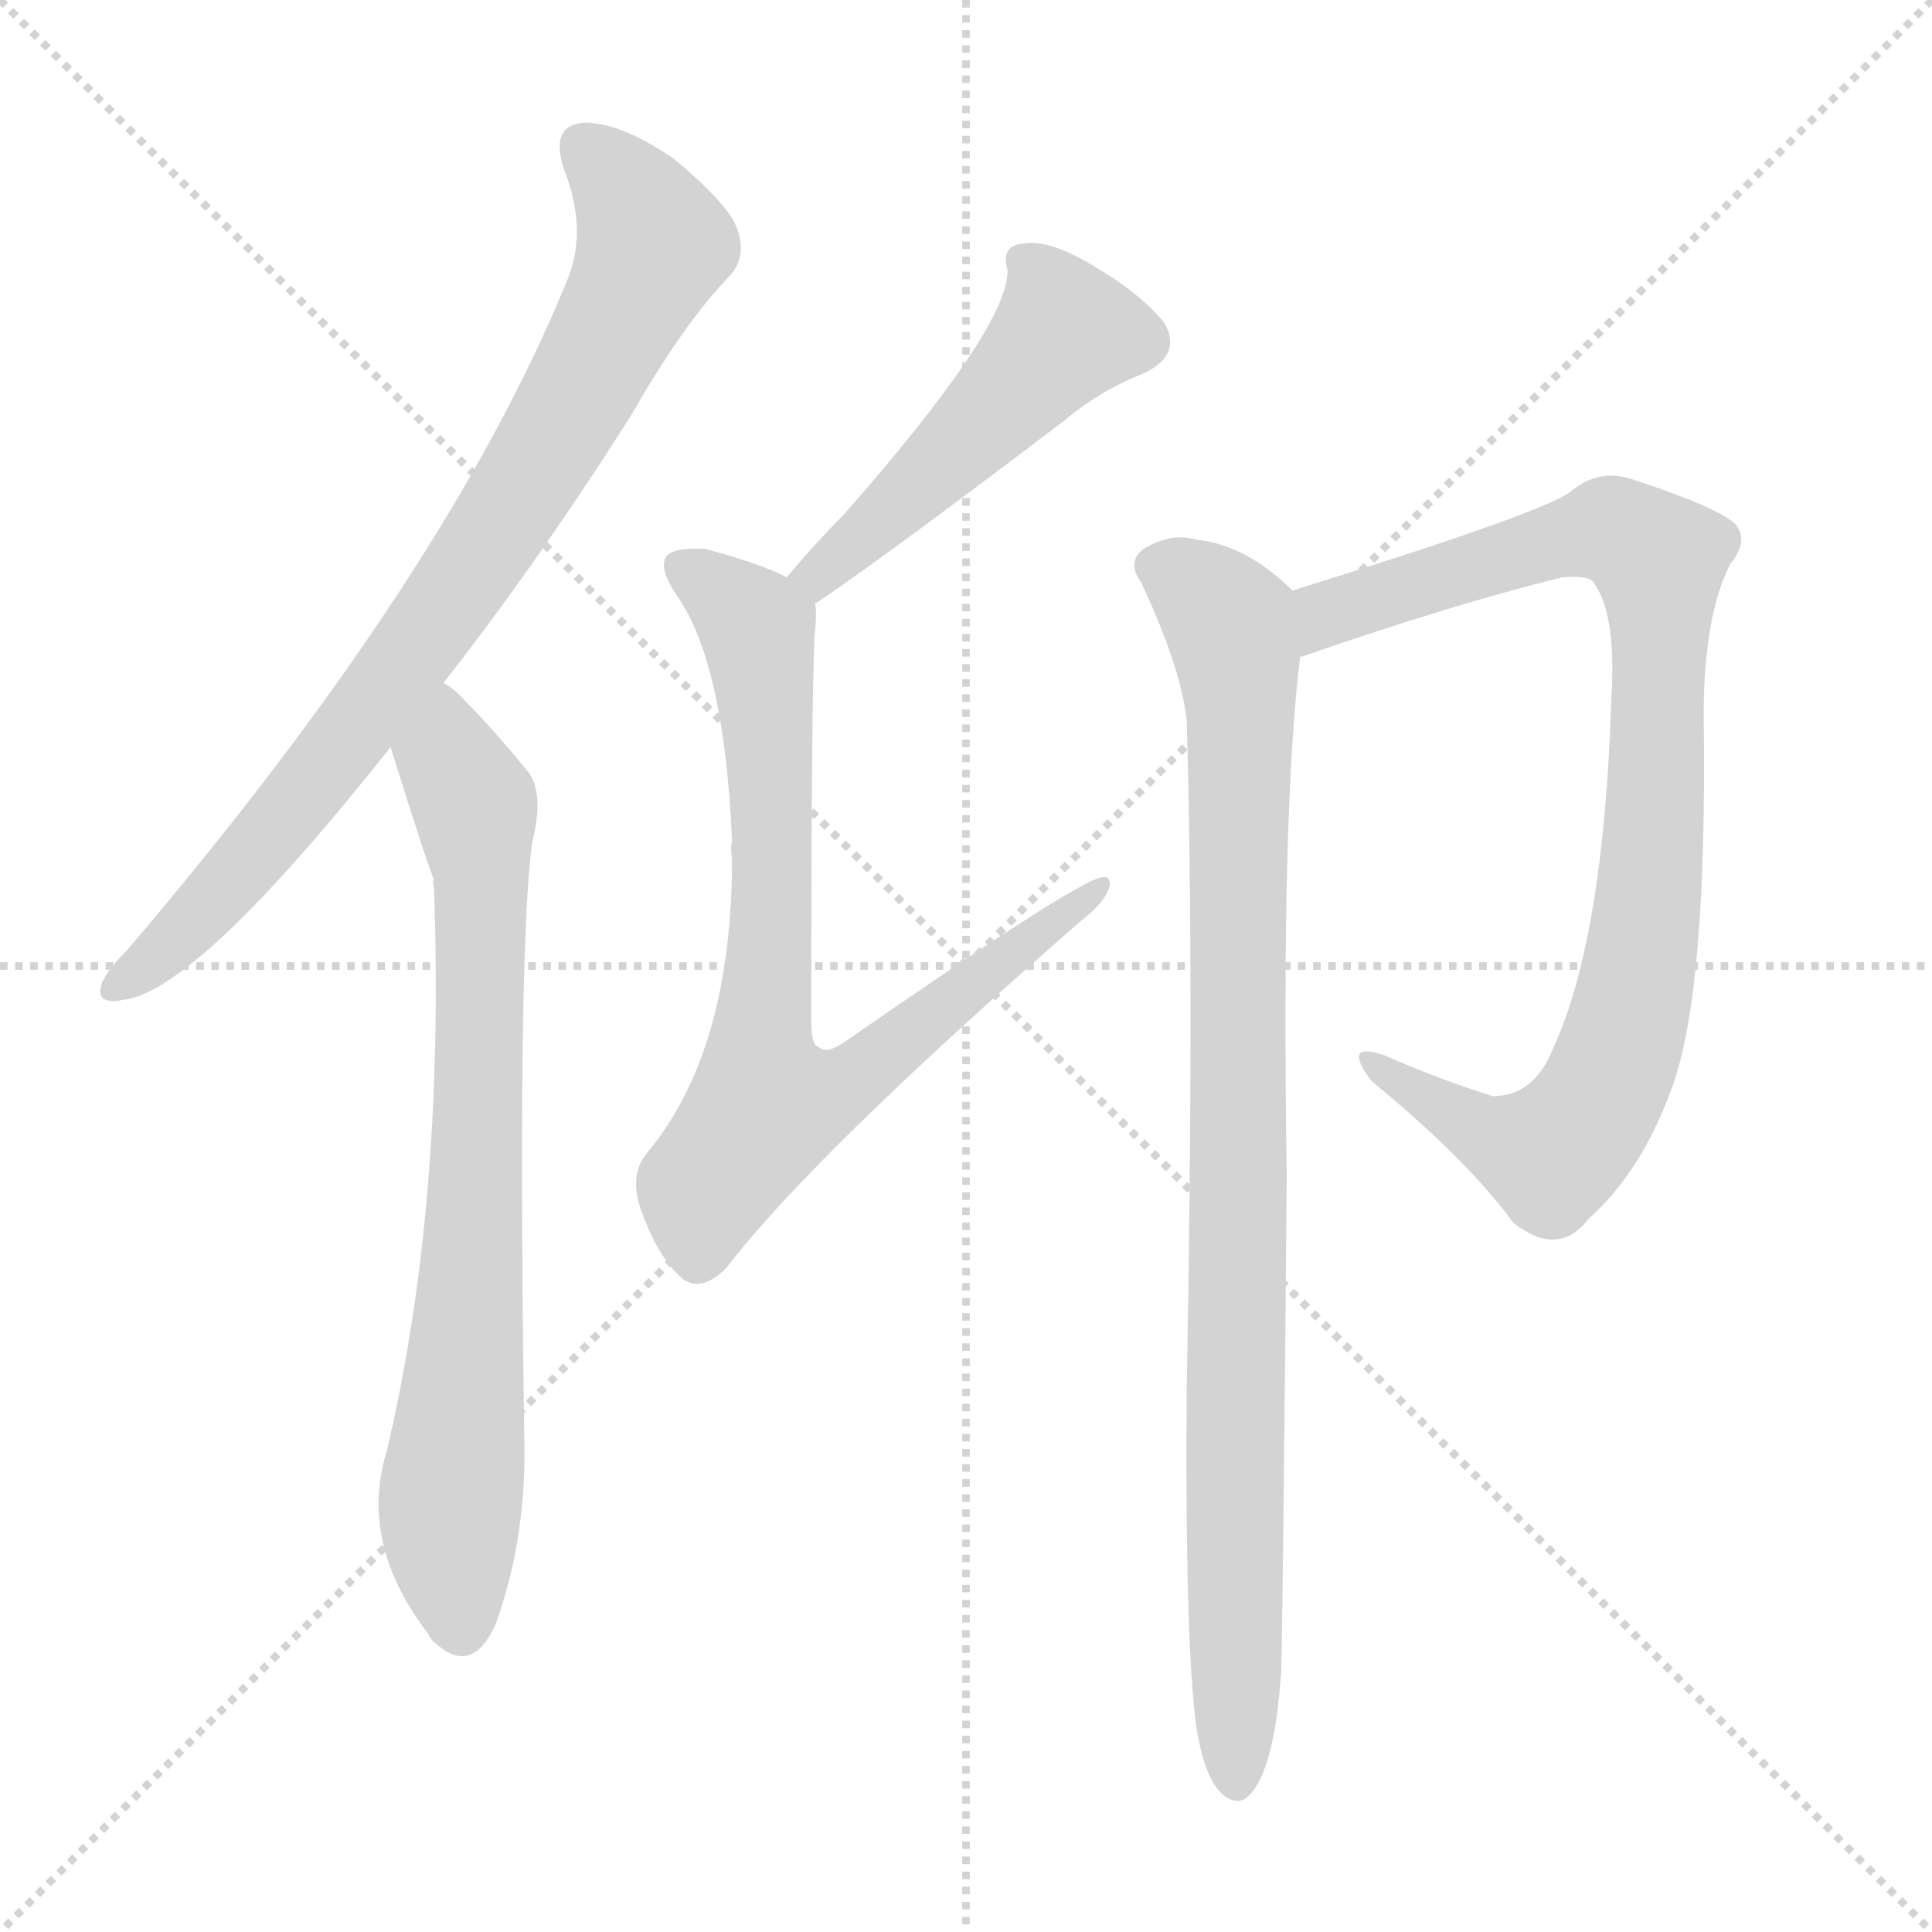
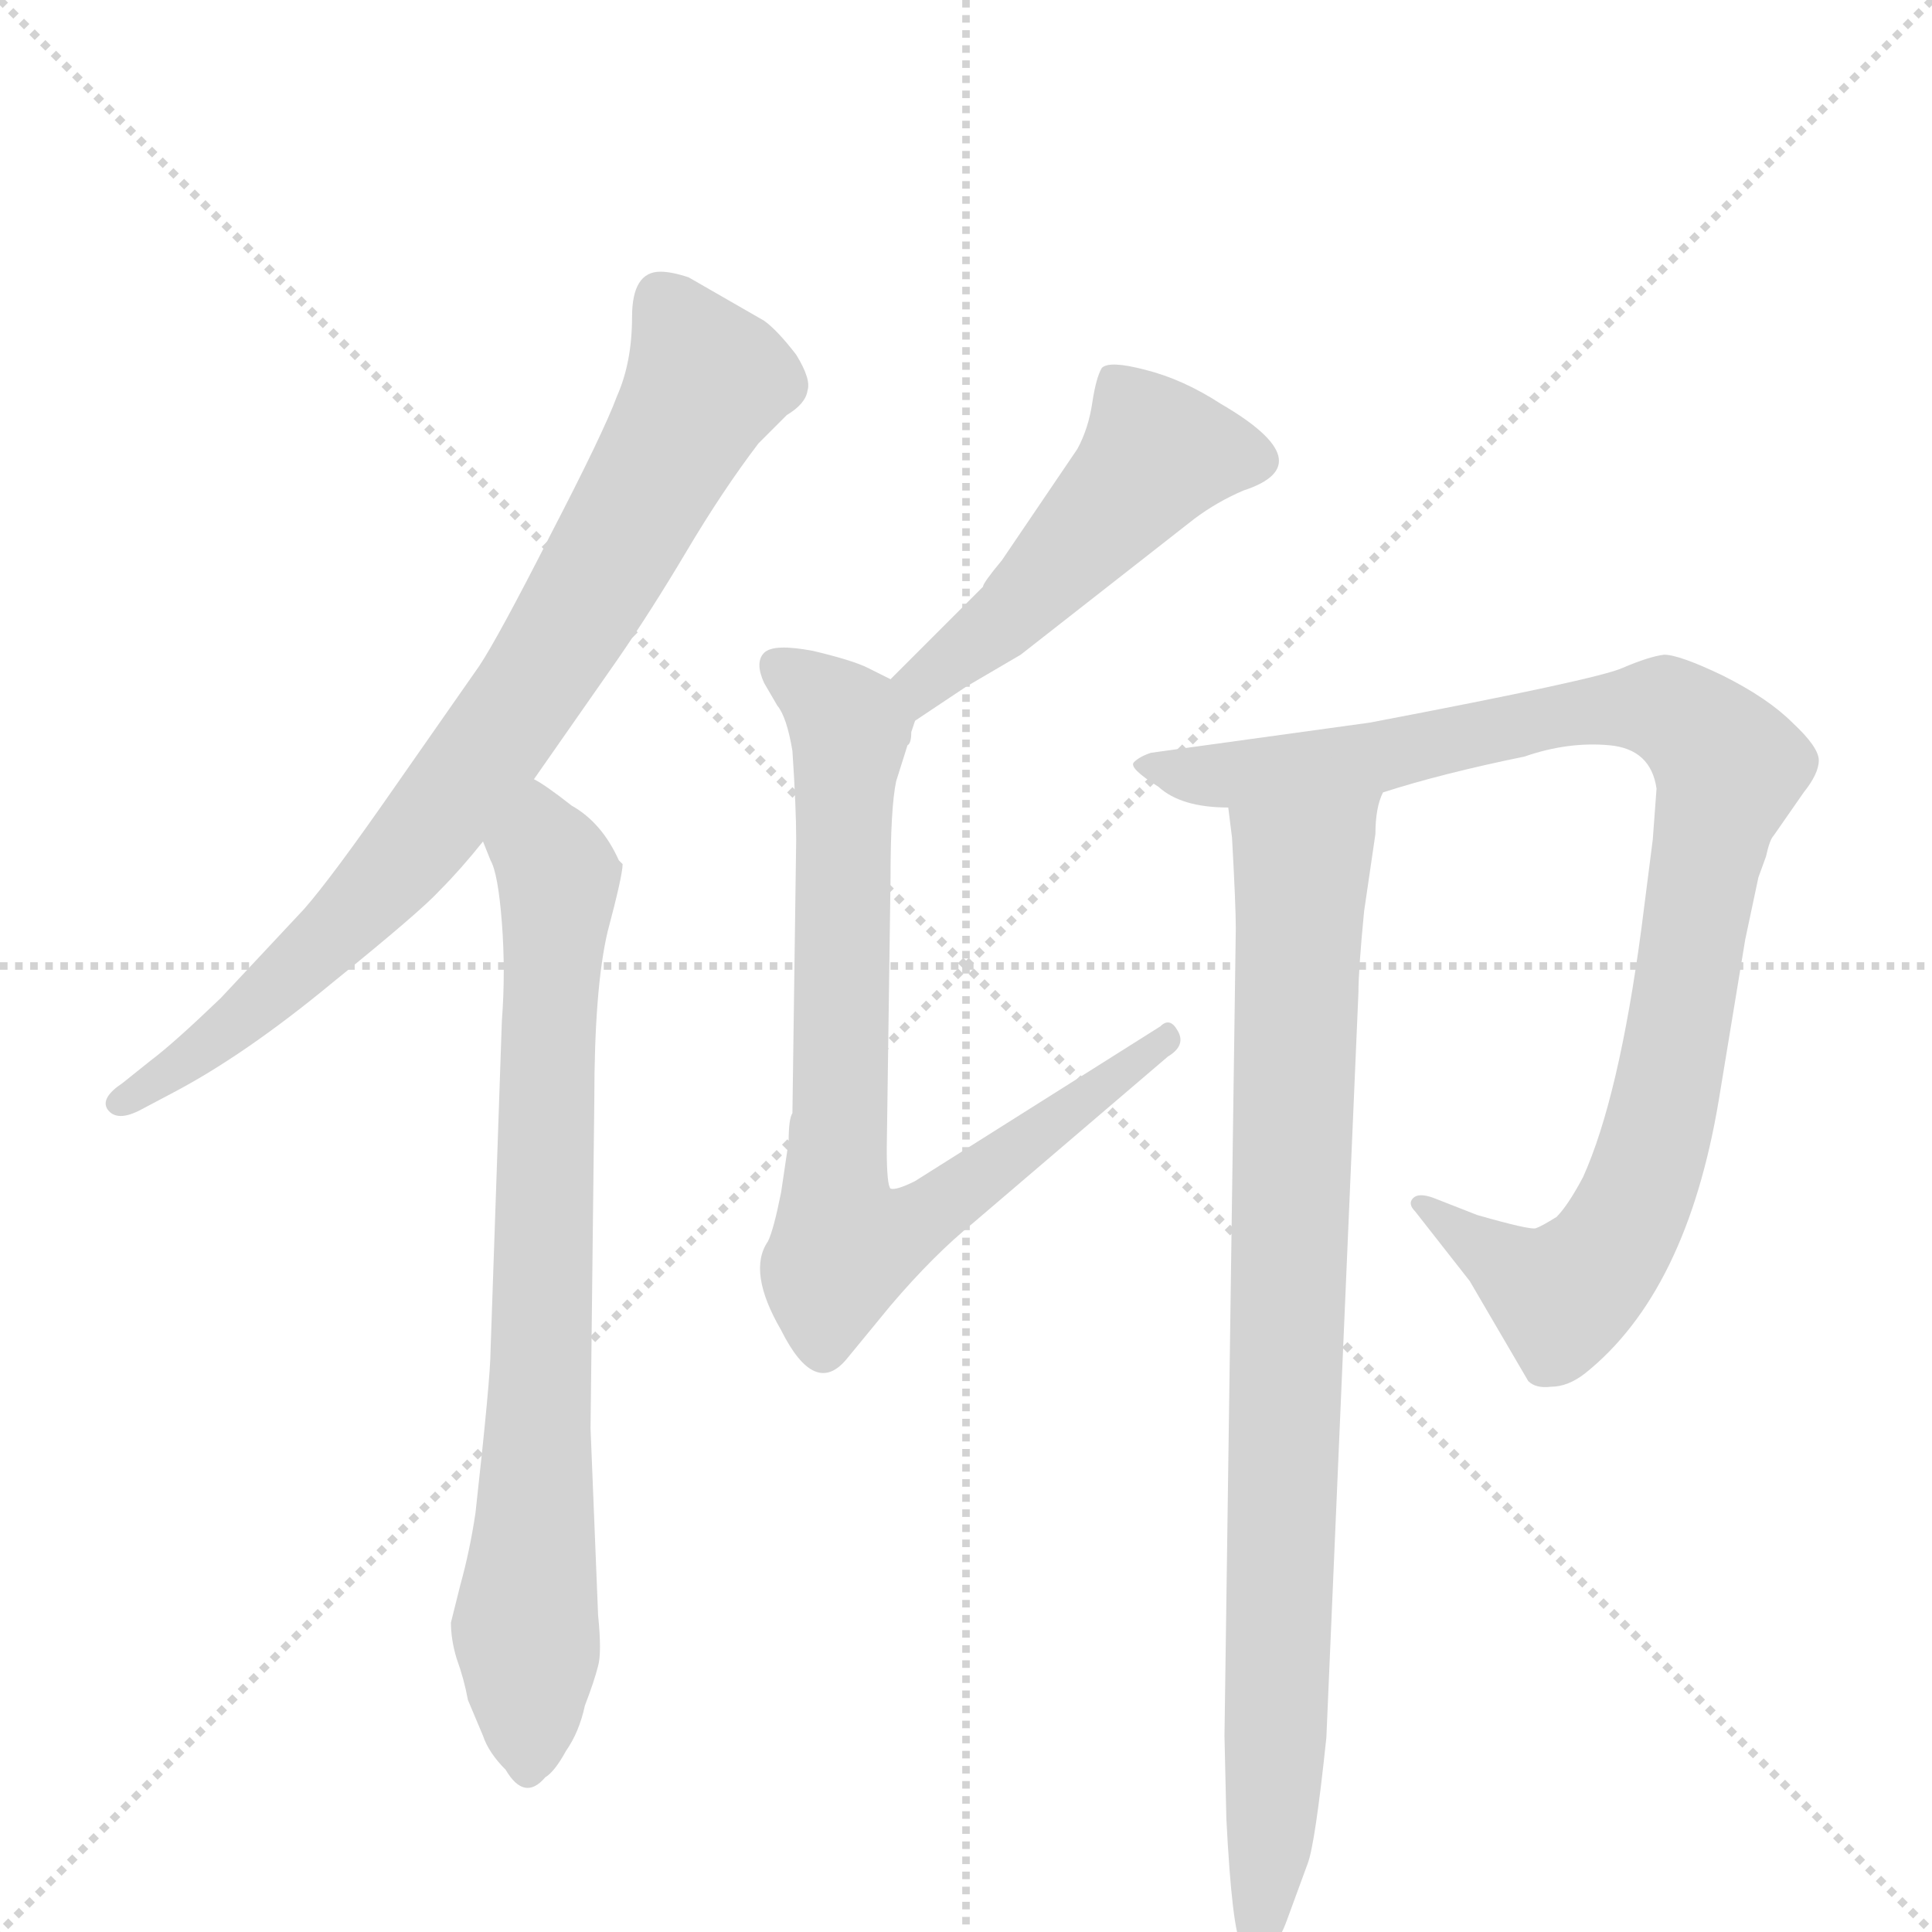
<svg xmlns="http://www.w3.org/2000/svg" version="1.1" viewBox="0 0 1024 1024">
  <g stroke="lightgray" stroke-dasharray="1,1" stroke-width="1" transform="scale(4, 4)">
    <line x1="0" y1="0" x2="256" y2="256" />
    <line x1="256" y1="0" x2="0" y2="256" />
    <line x1="128" y1="0" x2="128" y2="256" />
    <line x1="0" y1="128" x2="256" y2="128" />
  </g>
-   <g transform="scale(1, -1) translate(0, -900)">
+   <g transform="scale(1, -1) translate(0, -860)">
    <style type="text/css">
      
        @keyframes keyframes0 {
          from {
            stroke: blue;
-             stroke-dashoffset: 804;
+             stroke-dashoffset: 801;
            stroke-width: 128;
          }
          72% {
            animation-timing-function: step-end;
            stroke: blue;
            stroke-dashoffset: 0;
            stroke-width: 128;
          }
          to {
            stroke: black;
            stroke-width: 1024;
          }
        }
        #make-me-a-hanzi-animation-0 {
-           animation: keyframes0 0.904s both;
+           animation: keyframes0 0.902s both;
          animation-delay: 0s;
          animation-timing-function: linear;
        }
      
        @keyframes keyframes1 {
          from {
            stroke: blue;
-             stroke-dashoffset: 751;
+             stroke-dashoffset: 772;
            stroke-width: 128;
          }
-           71% {
+           72% {
            animation-timing-function: step-end;
            stroke: blue;
            stroke-dashoffset: 0;
            stroke-width: 128;
          }
          to {
            stroke: black;
            stroke-width: 1024;
          }
        }
        #make-me-a-hanzi-animation-1 {
-           animation: keyframes1 0.861s both;
-           animation-delay: 0.904s;
+           animation: keyframes1 0.878s both;
+           animation-delay: 0.902s;
          animation-timing-function: linear;
        }
      
        @keyframes keyframes2 {
          from {
            stroke: blue;
-             stroke-dashoffset: 491;
+             stroke-dashoffset: 493;
            stroke-width: 128;
          }
          62% {
            animation-timing-function: step-end;
            stroke: blue;
            stroke-dashoffset: 0;
            stroke-width: 128;
          }
          to {
            stroke: black;
            stroke-width: 1024;
          }
        }
        #make-me-a-hanzi-animation-2 {
-           animation: keyframes2 0.65s both;
-           animation-delay: 1.765s;
+           animation: keyframes2 0.651s both;
+           animation-delay: 1.78s;
          animation-timing-function: linear;
        }
      
        @keyframes keyframes3 {
          from {
            stroke: blue;
-             stroke-dashoffset: 777;
+             stroke-dashoffset: 785;
            stroke-width: 128;
          }
          72% {
            animation-timing-function: step-end;
            stroke: blue;
            stroke-dashoffset: 0;
            stroke-width: 128;
          }
          to {
            stroke: black;
            stroke-width: 1024;
          }
        }
        #make-me-a-hanzi-animation-3 {
-           animation: keyframes3 0.882s both;
-           animation-delay: 2.415s;
+           animation: keyframes3 0.889s both;
+           animation-delay: 2.431s;
          animation-timing-function: linear;
        }
      
        @keyframes keyframes4 {
          from {
            stroke: blue;
-             stroke-dashoffset: 884;
+             stroke-dashoffset: 968;
+             stroke-width: 128;
+           }
+           76% {
+             animation-timing-function: step-end;
+             stroke: blue;
+             stroke-dashoffset: 0;
+             stroke-width: 128;
+           }
+           to {
+             stroke: black;
+             stroke-width: 1024;
+           }
+         }
+         #make-me-a-hanzi-animation-4 {
+           animation: keyframes4 1.038s both;
+           animation-delay: 3.32s;
+           animation-timing-function: linear;
+         }
+       
+         @keyframes keyframes5 {
+           from {
+             stroke: blue;
+             stroke-dashoffset: 875;
            stroke-width: 128;
          }
          74% {
            animation-timing-function: step-end;
            stroke: blue;
            stroke-dashoffset: 0;
            stroke-width: 128;
          }
          to {
            stroke: black;
            stroke-width: 1024;
          }
        }
-         #make-me-a-hanzi-animation-4 {
-           animation: keyframes4 0.969s both;
-           animation-delay: 3.297s;
-           animation-timing-function: linear;
-         }
-       
-         @keyframes keyframes5 {
-           from {
-             stroke: blue;
-             stroke-dashoffset: 920;
-             stroke-width: 128;
-           }
-           75% {
-             animation-timing-function: step-end;
-             stroke: blue;
-             stroke-dashoffset: 0;
-             stroke-width: 128;
-           }
-           to {
-             stroke: black;
-             stroke-width: 1024;
-           }
-         }
        #make-me-a-hanzi-animation-5 {
-           animation: keyframes5 0.999s both;
-           animation-delay: 4.267s;
+           animation: keyframes5 0.962s both;
+           animation-delay: 4.358s;
          animation-timing-function: linear;
        }
      
    </style>
-     <path d="M 235 538 Q 283 599 334 679 Q 362 728 386 753 Q 396 763 391 778 Q 387 791 357 816 Q 329 835 310 835 Q 291 834 299 810 Q 312 777 300 750 Q 236 594 67 396 Q 57 386 54 379 Q 50 367 65 370 Q 104 374 207 504 L 235 538 Z" fill="lightgray" />
-     <path d="M 207 504 Q 228 437 230 434 Q 229 433 230 430 Q 236 262 205 131 Q 190 82 227 34 Q 228 31 232 28 Q 251 12 263 40 Q 278 82 278 130 Q 274 394 282 453 Q 289 481 279 492 Q 261 514 247 528 Q 241 535 235 538 C 212 557 198 533 207 504 Z" fill="lightgray" />
-     <path d="M 432 580 Q 468 604 564 677 Q 583 693 606 702 Q 627 712 617 729 Q 604 745 578 760 Q 556 773 543 771 Q 530 770 534 757 Q 535 727 447 627 Q 432 612 417 594 C 398 571 407 563 432 580 Z" fill="lightgray" />
-     <path d="M 417 594 Q 404 601 374 609 Q 359 610 354 606 Q 348 600 359 584 Q 384 548 388 454 Q 387 450 388 445 Q 388 343 343 289 Q 333 277 340 258 Q 349 233 362 222 Q 372 215 385 228 Q 431 288 573 412 Q 586 422 588 430 Q 589 436 584 435 Q 572 434 448 348 Q 438 341 434 345 Q 430 346 430 358 Q 430 545 432 566 Q 433 575 432 580 C 432 588 432 588 417 594 Z" fill="lightgray" />
-     <path d="M 689 551 Q 688 552 690 552 Q 771 580 828 594 Q 841 595 844 592 Q 857 576 854 529 Q 850 402 823 344 Q 813 319 791 319 Q 760 329 733 341 Q 711 348 727 327 Q 778 285 802 252 Q 826 233 842 254 Q 870 279 886 323 Q 905 374 903 521 Q 903 573 917 601 Q 927 613 920 622 Q 911 631 865 646 Q 847 652 832 639 Q 814 627 685 587 C 656 578 661 540 689 551 Z" fill="lightgray" />
-     <path d="M 634 -15 Q 638 -40 646 -49 Q 652 -56 659 -54 Q 675 -44 679 13 Q 680 43 682 277 Q 679 469 689 551 C 692 581 692 581 685 587 Q 661 611 634 614 Q 621 618 606 609 Q 597 602 605 591 Q 626 546 629 518 Q 633 379 629 164 Q 628 31 634 -15 Z" fill="lightgray" />
+     <path d="M 350 716 Q 335 716 335 692 Q 335 668 327 650 Q 320 631 292 577 Q 264 522 254 507 L 210 444 Q 176 395 161 378 L 117 331 Q 92 307 80 298 L 65 286 Q 53 278 57 272 Q 62 265 75 272 L 92 281 Q 130 301 176 339 Q 223 377 233 388 Q 244 399 256 414 L 283 447 L 327 510 Q 345 536 364 568 Q 383 600 402 625 L 417 640 Q 427 646 428 653 Q 430 659 422 672 Q 412 685 405 690 L 365 713 Q 356 716 350 716 Z" fill="lightgray" />
+     <path d="M 256 414 L 260 404 Q 264 397 266 371 Q 268 345 266 319 L 260 144 Q 260 130 252 58 Q 249 38 244 20 L 239 0 Q 239 -9 242 -19 Q 246 -30 248 -41 L 256 -60 Q 259 -69 268 -78 Q 278 -95 289 -82 Q 294 -79 300 -68 Q 307 -58 310 -44 Q 315 -31 317 -23 Q 319 -16 317 4 L 313 103 L 315 277 Q 315 336 322 366 Q 330 396 330 402 L 328 404 Q 319 424 303 433 Q 289 444 283 447 C 258 464 245 442 256 414 Z" fill="lightgray" />
+     <path d="M 485 478 L 512 496 L 541 513 L 633 585 Q 645 594 659 600 Q 702 614 647 646 Q 627 659 607 664 Q 588 669 584 665 Q 581 660 579 647 Q 577 633 571 622 L 531 563 Q 521 551 521 549 L 472 500 C 451 479 460 461 485 478 Z" fill="lightgray" />
+     <path d="M 418 255 L 414 228 Q 410 208 407 202 Q 396 186 414 155 Q 432 119 449 140 L 472 168 Q 495 195 516 212 L 619 300 Q 629 306 624 314 Q 620 321 615 316 L 485 234 Q 475 229 472 230 Q 470 232 470 251 L 472 394 Q 472 432 475 446 L 481 465 Q 483 466 483 472 L 485 478 C 489 492 489 492 472 500 L 460 506 Q 452 510 431 515 Q 410 519 405 514 Q 400 509 405 498 L 412 486 Q 417 480 420 462 Q 422 432 422 415 L 420 270 Q 418 267 418 255 Z" fill="lightgray" />
+     <path d="M 733 440 Q 764 450 808 459 Q 831 467 853 465 Q 875 463 878 442 L 876 415 L 870 368 Q 858 278 839 236 Q 831 221 825 215 Q 817 210 814 209 Q 811 208 783 216 L 760 225 Q 752 228 749 225 Q 746 222 750 218 L 779 181 L 810 128 Q 814 124 822 125 Q 831 125 840 132 Q 894 175 911 277 L 925 362 L 932 395 L 936 406 Q 938 415 940 417 L 956 440 Q 964 450 964 457 Q 964 464 950 477 Q 937 490 913 502 Q 890 513 882 513 Q 874 512 860 506 Q 847 500 726 477 L 610 461 Q 604 459 601 456 Q 598 453 614 443 Q 626 432 651 432 L 733 440 Z" fill="lightgray" />
+     <path d="M 703 -61 L 720 334 Q 720 346 723 377 L 729 418 Q 729 432 733 440 C 739 469 648 462 651 432 L 653 416 Q 655 380 655 368 L 649 -60 L 650 -104 Q 653 -163 658 -171 Q 663 -179 665 -177 Q 675 -177 682 -158 L 693 -128 Q 697 -118 703 -61 Z" fill="lightgray" />
    <clipPath id="make-me-a-hanzi-clip-0">
-       <path d="M 235 538 Q 283 599 334 679 Q 362 728 386 753 Q 396 763 391 778 Q 387 791 357 816 Q 329 835 310 835 Q 291 834 299 810 Q 312 777 300 750 Q 236 594 67 396 Q 57 386 54 379 Q 50 367 65 370 Q 104 374 207 504 L 235 538 Z" />
+       <path d="M 350 716 Q 335 716 335 692 Q 335 668 327 650 Q 320 631 292 577 Q 264 522 254 507 L 210 444 Q 176 395 161 378 L 117 331 Q 92 307 80 298 L 65 286 Q 53 278 57 272 Q 62 265 75 272 L 92 281 Q 130 301 176 339 Q 223 377 233 388 Q 244 399 256 414 L 283 447 L 327 510 Q 345 536 364 568 Q 383 600 402 625 L 417 640 Q 427 646 428 653 Q 430 659 422 672 Q 412 685 405 690 L 365 713 Q 356 716 350 716 Z" />
    </clipPath>
-     <path clip-path="url(#make-me-a-hanzi-clip-0)" d="M 310 820 L 335 795 L 345 768 L 313 702 L 263 618 L 184 507 L 109 418 L 63 379" fill="none" id="make-me-a-hanzi-animation-0" stroke-dasharray="676 1352" stroke-linecap="round" />
+     <path clip-path="url(#make-me-a-hanzi-clip-0)" d="M 353 698 L 374 658 L 273 482 L 199 387 L 159 347 L 63 275" fill="none" id="make-me-a-hanzi-animation-0" stroke-dasharray="673 1346" stroke-linecap="round" />
    <clipPath id="make-me-a-hanzi-clip-1">
-       <path d="M 207 504 Q 228 437 230 434 Q 229 433 230 430 Q 236 262 205 131 Q 190 82 227 34 Q 228 31 232 28 Q 251 12 263 40 Q 278 82 278 130 Q 274 394 282 453 Q 289 481 279 492 Q 261 514 247 528 Q 241 535 235 538 C 212 557 198 533 207 504 Z" />
+       <path d="M 256 414 L 260 404 Q 264 397 266 371 Q 268 345 266 319 L 260 144 Q 260 130 252 58 Q 249 38 244 20 L 239 0 Q 239 -9 242 -19 Q 246 -30 248 -41 L 256 -60 Q 259 -69 268 -78 Q 278 -95 289 -82 Q 294 -79 300 -68 Q 307 -58 310 -44 Q 315 -31 317 -23 Q 319 -16 317 4 L 313 103 L 315 277 Q 315 336 322 366 Q 330 396 330 402 L 328 404 Q 319 424 303 433 Q 289 444 283 447 C 258 464 245 442 256 414 Z" />
    </clipPath>
-     <path clip-path="url(#make-me-a-hanzi-clip-1)" d="M 236 527 L 238 496 L 252 473 L 255 438 L 250 212 L 238 90 L 244 37" fill="none" id="make-me-a-hanzi-animation-1" stroke-dasharray="623 1246" stroke-linecap="round" />
+     <path clip-path="url(#make-me-a-hanzi-clip-1)" d="M 283 438 L 296 395 L 279 -76" fill="none" id="make-me-a-hanzi-animation-1" stroke-dasharray="644 1288" stroke-linecap="round" />
    <clipPath id="make-me-a-hanzi-clip-2">
-       <path d="M 432 580 Q 468 604 564 677 Q 583 693 606 702 Q 627 712 617 729 Q 604 745 578 760 Q 556 773 543 771 Q 530 770 534 757 Q 535 727 447 627 Q 432 612 417 594 C 398 571 407 563 432 580 Z" />
+       <path d="M 485 478 L 512 496 L 541 513 L 633 585 Q 645 594 659 600 Q 702 614 647 646 Q 627 659 607 664 Q 588 669 584 665 Q 581 660 579 647 Q 577 633 571 622 L 531 563 Q 521 551 521 549 L 472 500 C 451 479 460 461 485 478 Z" />
    </clipPath>
-     <path clip-path="url(#make-me-a-hanzi-clip-2)" d="M 542 762 L 553 751 L 563 722 L 510 664 L 433 595 L 432 588" fill="none" id="make-me-a-hanzi-animation-2" stroke-dasharray="363 726" stroke-linecap="round" />
+     <path clip-path="url(#make-me-a-hanzi-clip-2)" d="M 662 616 L 649 622 L 613 620 L 535 533 L 490 498 L 486 486" fill="none" id="make-me-a-hanzi-animation-2" stroke-dasharray="365 730" stroke-linecap="round" />
    <clipPath id="make-me-a-hanzi-clip-3">
-       <path d="M 417 594 Q 404 601 374 609 Q 359 610 354 606 Q 348 600 359 584 Q 384 548 388 454 Q 387 450 388 445 Q 388 343 343 289 Q 333 277 340 258 Q 349 233 362 222 Q 372 215 385 228 Q 431 288 573 412 Q 586 422 588 430 Q 589 436 584 435 Q 572 434 448 348 Q 438 341 434 345 Q 430 346 430 358 Q 430 545 432 566 Q 433 575 432 580 C 432 588 432 588 417 594 Z" />
+       <path d="M 418 255 L 414 228 Q 410 208 407 202 Q 396 186 414 155 Q 432 119 449 140 L 472 168 Q 495 195 516 212 L 619 300 Q 629 306 624 314 Q 620 321 615 316 L 485 234 Q 475 229 472 230 Q 470 232 470 251 L 472 394 Q 472 432 475 446 L 481 465 Q 483 466 483 472 L 485 478 C 489 492 489 492 472 500 L 460 506 Q 452 510 431 515 Q 410 519 405 514 Q 400 509 405 498 L 412 486 Q 417 480 420 462 Q 422 432 422 415 L 420 270 Q 418 267 418 255 Z" />
    </clipPath>
-     <path clip-path="url(#make-me-a-hanzi-clip-3)" d="M 360 600 L 391 578 L 402 561 L 410 461 L 406 314 L 454 329 L 584 431" fill="none" id="make-me-a-hanzi-animation-3" stroke-dasharray="649 1298" stroke-linecap="round" />
+     <path clip-path="url(#make-me-a-hanzi-clip-3)" d="M 412 508 L 445 482 L 450 470 L 442 231 L 450 199 L 486 212 L 618 308" fill="none" id="make-me-a-hanzi-animation-3" stroke-dasharray="657 1314" stroke-linecap="round" />
    <clipPath id="make-me-a-hanzi-clip-4">
-       <path d="M 689 551 Q 688 552 690 552 Q 771 580 828 594 Q 841 595 844 592 Q 857 576 854 529 Q 850 402 823 344 Q 813 319 791 319 Q 760 329 733 341 Q 711 348 727 327 Q 778 285 802 252 Q 826 233 842 254 Q 870 279 886 323 Q 905 374 903 521 Q 903 573 917 601 Q 927 613 920 622 Q 911 631 865 646 Q 847 652 832 639 Q 814 627 685 587 C 656 578 661 540 689 551 Z" />
+       <path d="M 733 440 Q 764 450 808 459 Q 831 467 853 465 Q 875 463 878 442 L 876 415 L 870 368 Q 858 278 839 236 Q 831 221 825 215 Q 817 210 814 209 Q 811 208 783 216 L 760 225 Q 752 228 749 225 Q 746 222 750 218 L 779 181 L 810 128 Q 814 124 822 125 Q 831 125 840 132 Q 894 175 911 277 L 925 362 L 932 395 L 936 406 Q 938 415 940 417 L 956 440 Q 964 450 964 457 Q 964 464 950 477 Q 937 490 913 502 Q 890 513 882 513 Q 874 512 860 506 Q 847 500 726 477 L 610 461 Q 604 459 601 456 Q 598 453 614 443 Q 626 432 651 432 L 733 440 Z" />
    </clipPath>
-     <path clip-path="url(#make-me-a-hanzi-clip-4)" d="M 696 559 L 700 570 L 726 584 L 823 613 L 855 619 L 879 603 L 875 432 L 853 328 L 822 288 L 784 300 L 737 331" fill="none" id="make-me-a-hanzi-animation-4" stroke-dasharray="756 1512" stroke-linecap="round" />
+     <path clip-path="url(#make-me-a-hanzi-clip-4)" d="M 607 456 L 656 449 L 734 459 L 823 481 L 875 485 L 894 478 L 913 458 L 915 443 L 903 404 L 882 273 L 850 193 L 828 173 L 755 222" fill="none" id="make-me-a-hanzi-animation-4" stroke-dasharray="840 1680" stroke-linecap="round" />
    <clipPath id="make-me-a-hanzi-clip-5">
-       <path d="M 634 -15 Q 638 -40 646 -49 Q 652 -56 659 -54 Q 675 -44 679 13 Q 680 43 682 277 Q 679 469 689 551 C 692 581 692 581 685 587 Q 661 611 634 614 Q 621 618 606 609 Q 597 602 605 591 Q 626 546 629 518 Q 633 379 629 164 Q 628 31 634 -15 Z" />
+       <path d="M 703 -61 L 720 334 Q 720 346 723 377 L 729 418 Q 729 432 733 440 C 739 469 648 462 651 432 L 653 416 Q 655 380 655 368 L 649 -60 L 650 -104 Q 653 -163 658 -171 Q 663 -179 665 -177 Q 675 -177 682 -158 L 693 -128 Q 697 -118 703 -61 Z" />
    </clipPath>
-     <path clip-path="url(#make-me-a-hanzi-clip-5)" d="M 613 600 L 652 570 L 657 539 L 655 -44" fill="none" id="make-me-a-hanzi-animation-5" stroke-dasharray="792 1584" stroke-linecap="round" />
+     <path clip-path="url(#make-me-a-hanzi-clip-5)" d="M 726 437 L 689 394 L 676 -69 L 666 -168" fill="none" id="make-me-a-hanzi-animation-5" stroke-dasharray="747 1494" stroke-linecap="round" />
  </g>
</svg>
